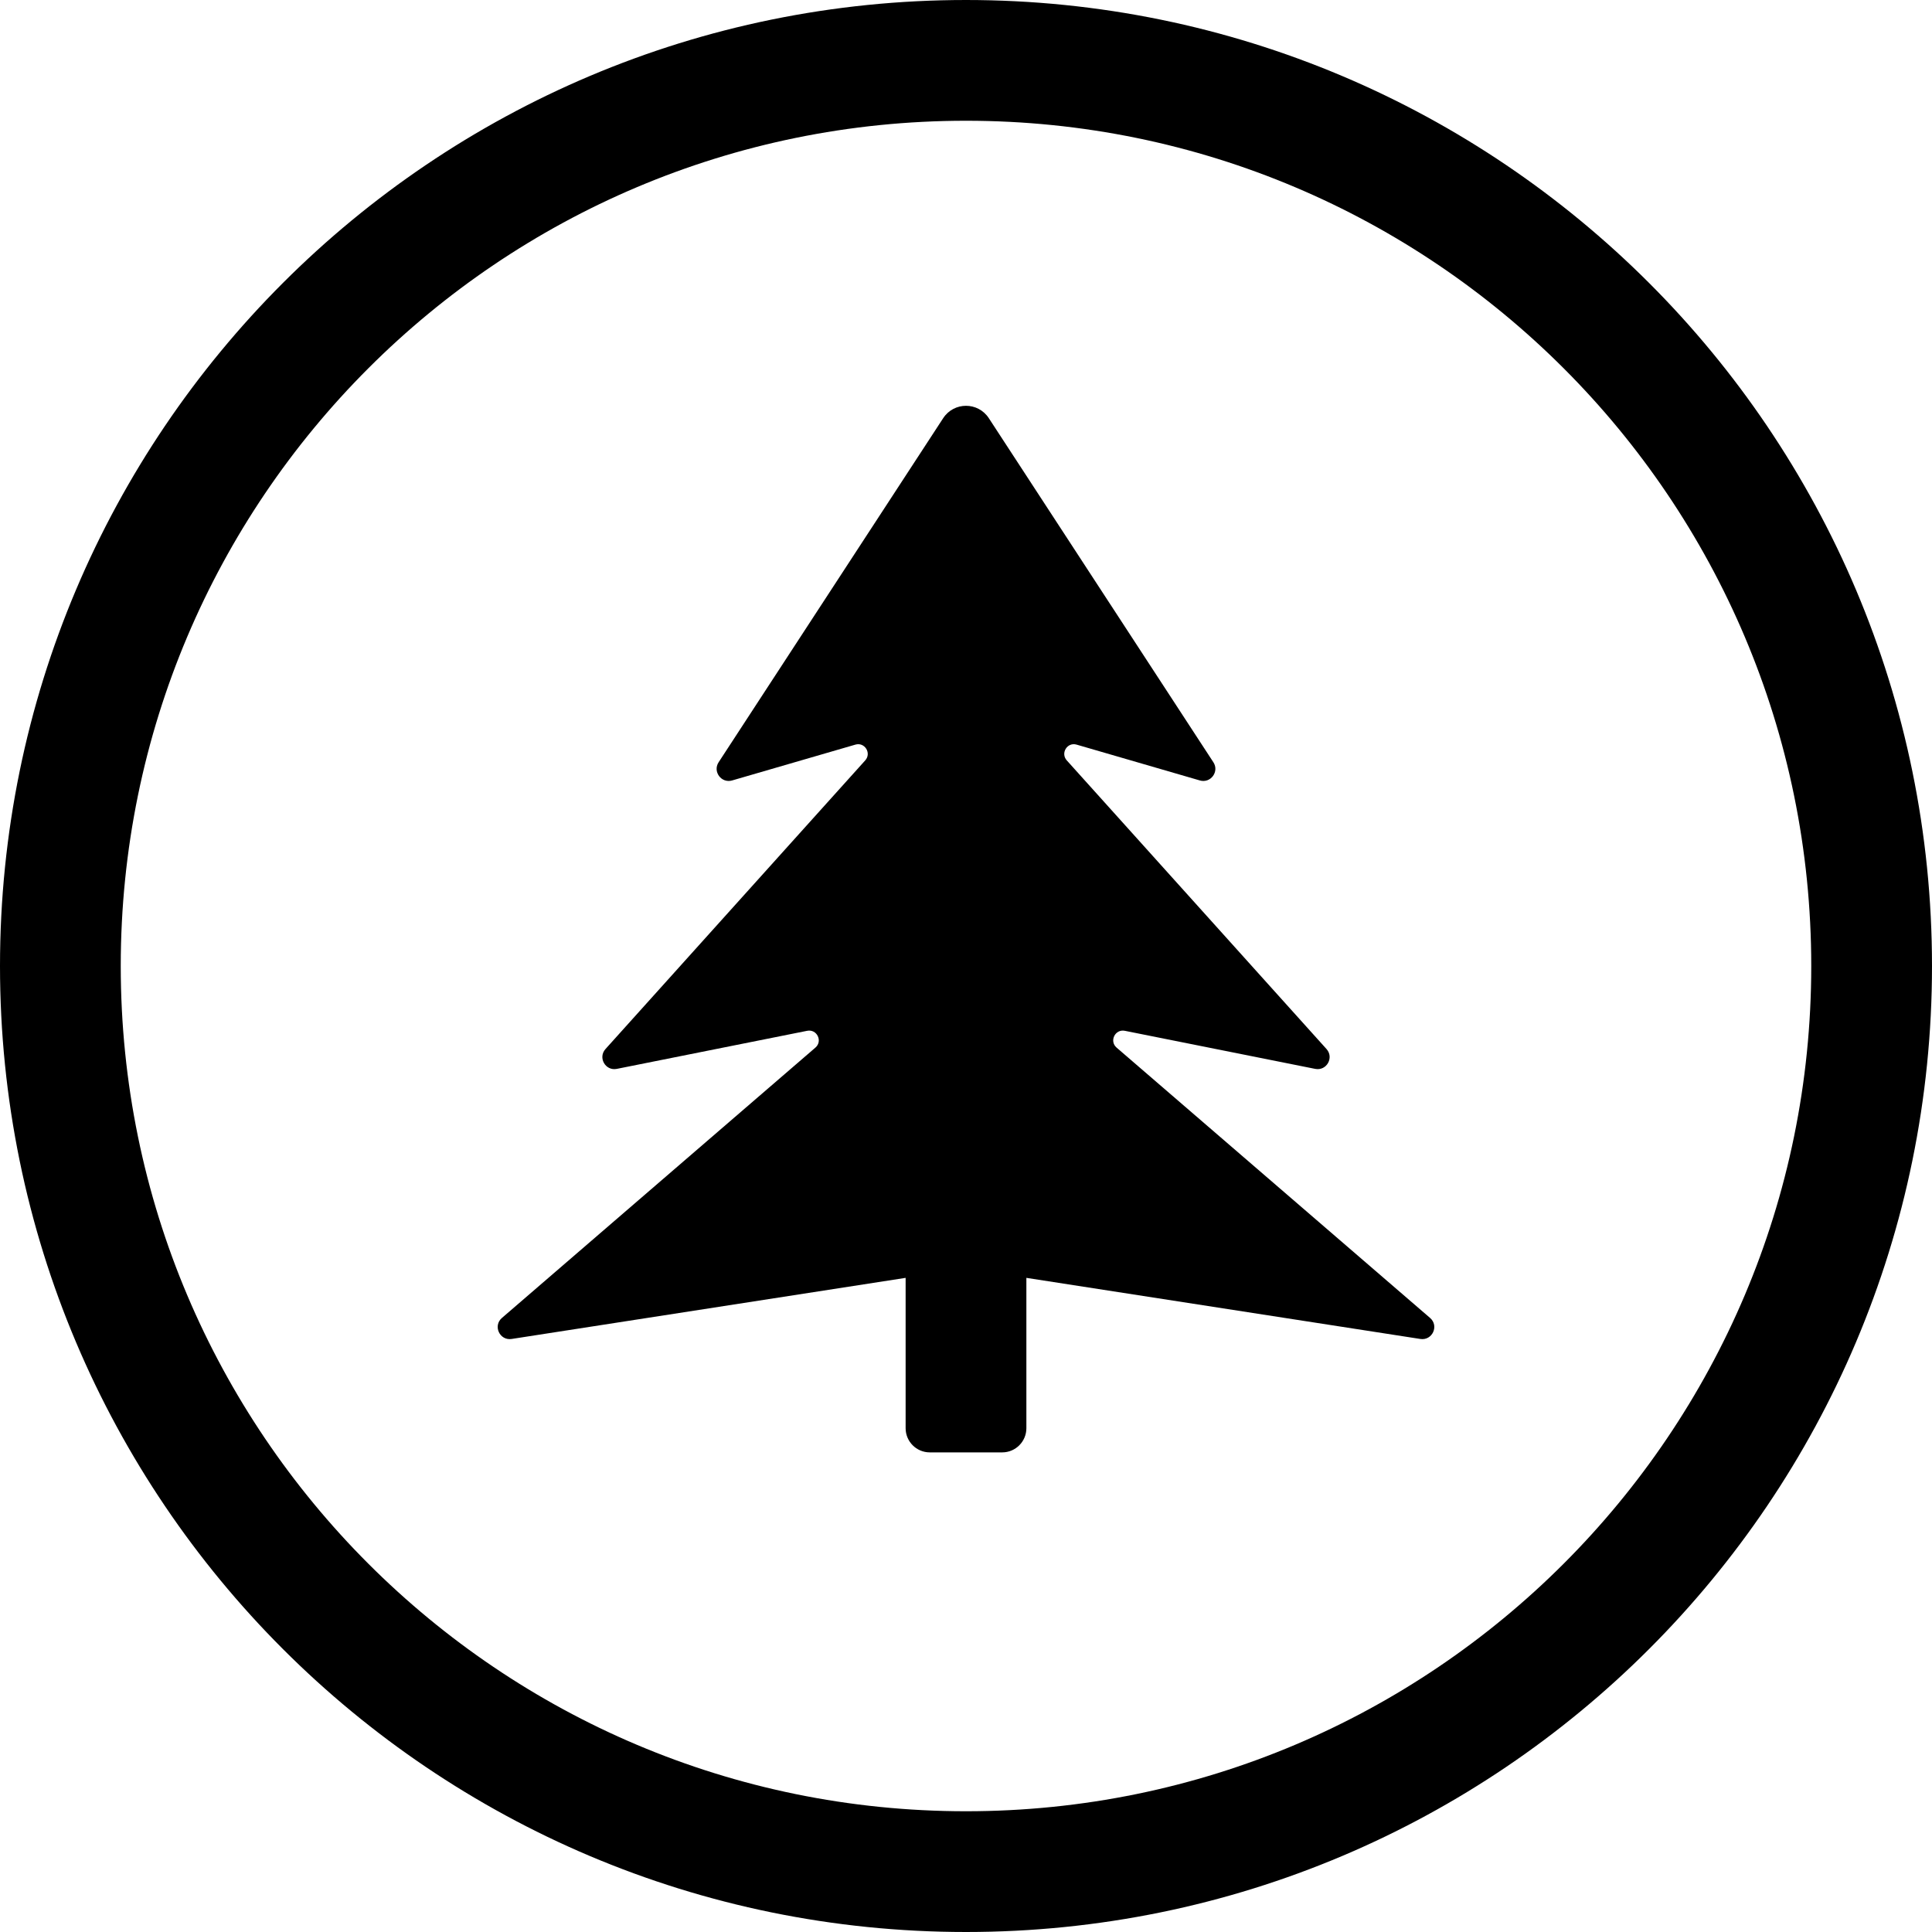
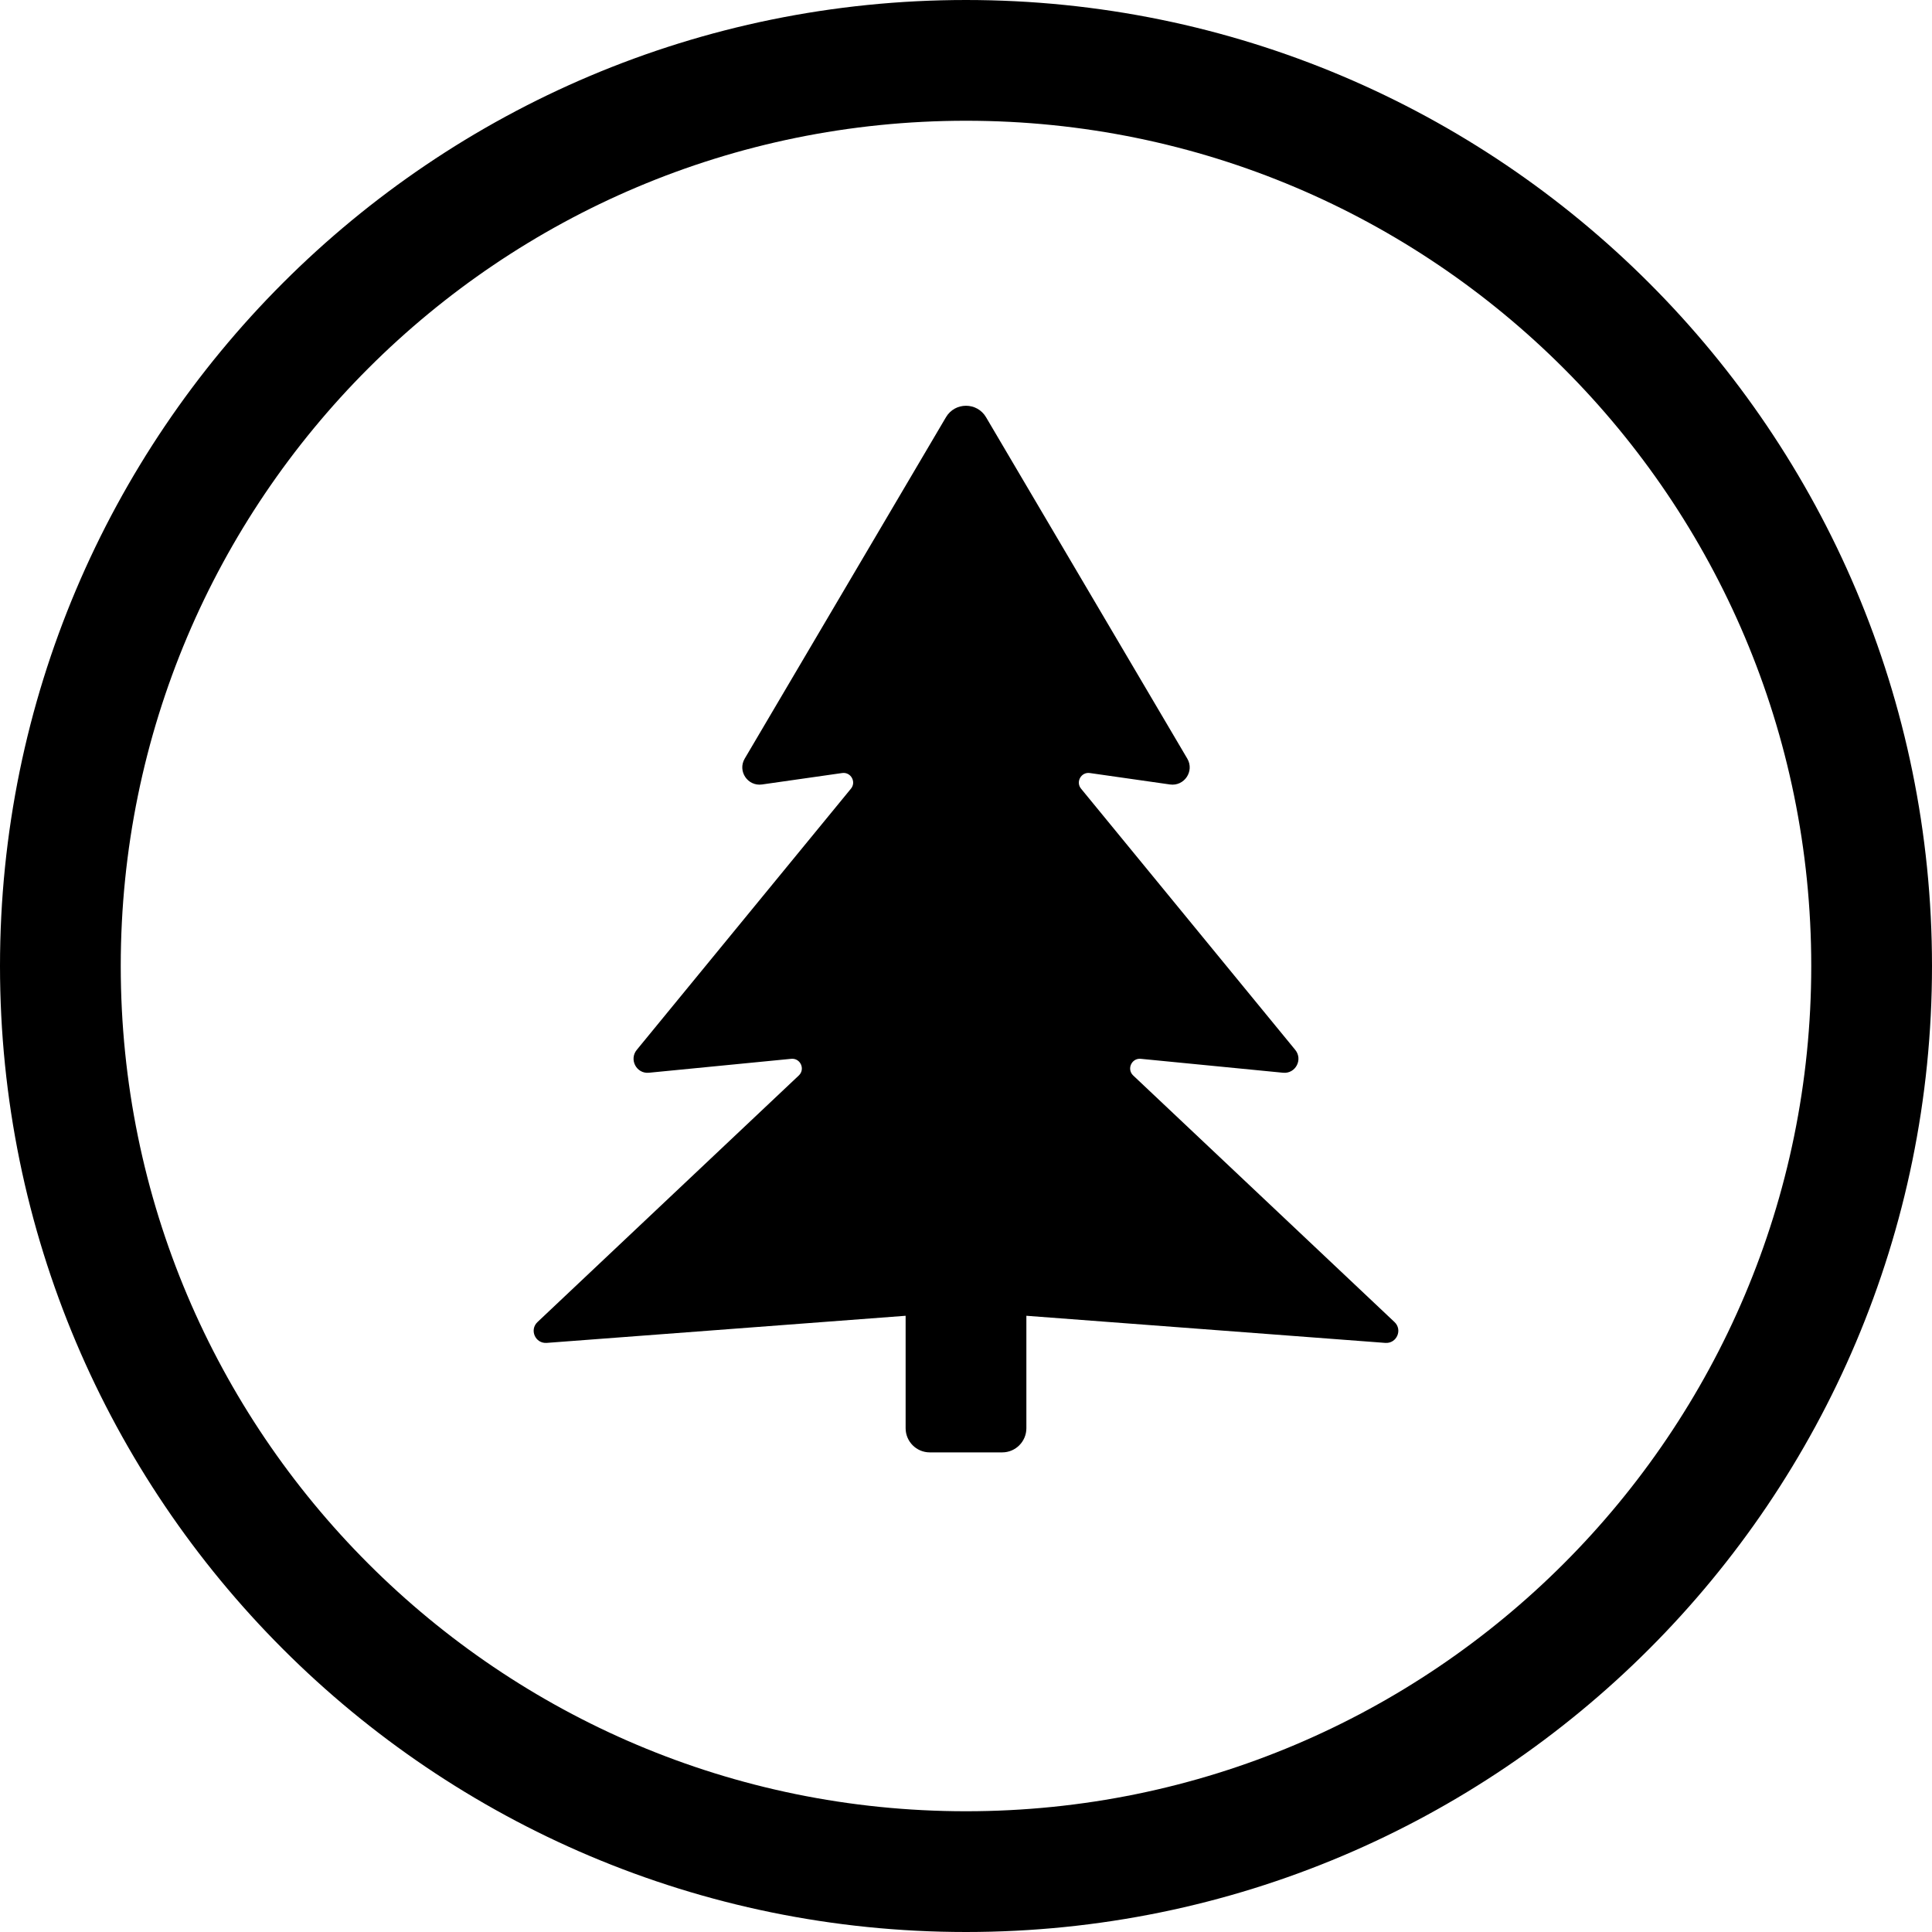
<svg xmlns="http://www.w3.org/2000/svg" width="24" height="24" viewBox="0 0 24 24">
  <circle cx="12" cy="12" r="11.25" fill="none" stroke="currentColor" stroke-width="1.5" />
-   <path fill="currentColor" d="M12.283 5.194L15.073 9.469C15.149 9.585 15.039 9.734 14.905 9.695L13.374 9.25C13.258 9.216 13.171 9.356 13.252 9.446L16.478 13.031C16.575 13.138 16.479 13.306 16.338 13.278L13.973 12.805C13.852 12.781 13.777 12.933 13.871 13.014L17.765 16.372C17.879 16.47 17.793 16.656 17.644 16.633L12.75 15.874L12.75 17.742C12.75 17.907 12.616 18.042 12.45 18.042L11.55 18.042C11.384 18.042 11.25 17.907 11.25 17.742L11.25 15.874L6.356 16.633C6.207 16.656 6.121 16.47 6.235 16.372L10.129 13.014C10.223 12.933 10.148 12.781 10.027 12.805L7.662 13.278C7.521 13.306 7.425 13.138 7.522 13.031L10.748 9.446C10.829 9.356 10.742 9.216 10.626 9.25L9.095 9.695C8.961 9.734 8.851 9.585 8.927 9.469L11.717 5.194C11.851 4.99 12.149 4.99 12.283 5.194Z" />
+   <path fill="currentColor" d="M12.249 5.183L14.749 9.424C14.84 9.579 14.712 9.77 14.534 9.745L13.539 9.603C13.431 9.587 13.36 9.713 13.429 9.797L16.09 13.042C16.188 13.162 16.093 13.341 15.939 13.326L14.171 13.153C14.057 13.142 13.994 13.282 14.077 13.36L17.323 16.423C17.426 16.52 17.35 16.692 17.209 16.682L12.75 16.345L12.75 17.742C12.75 17.907 12.616 18.042 12.45 18.042L11.55 18.042C11.384 18.042 11.25 17.907 11.25 17.742L11.25 16.345L6.791 16.682C6.65 16.692 6.574 16.52 6.677 16.423L9.923 13.36C10.006 13.282 9.943 13.142 9.829 13.153L8.061 13.326C7.907 13.341 7.812 13.162 7.91 13.042L10.571 9.797C10.64 9.713 10.569 9.587 10.461 9.603L9.466 9.745C9.288 9.77 9.16 9.579 9.251 9.424L11.751 5.183C11.863 4.993 12.137 4.993 12.249 5.183Z" />
</svg>
